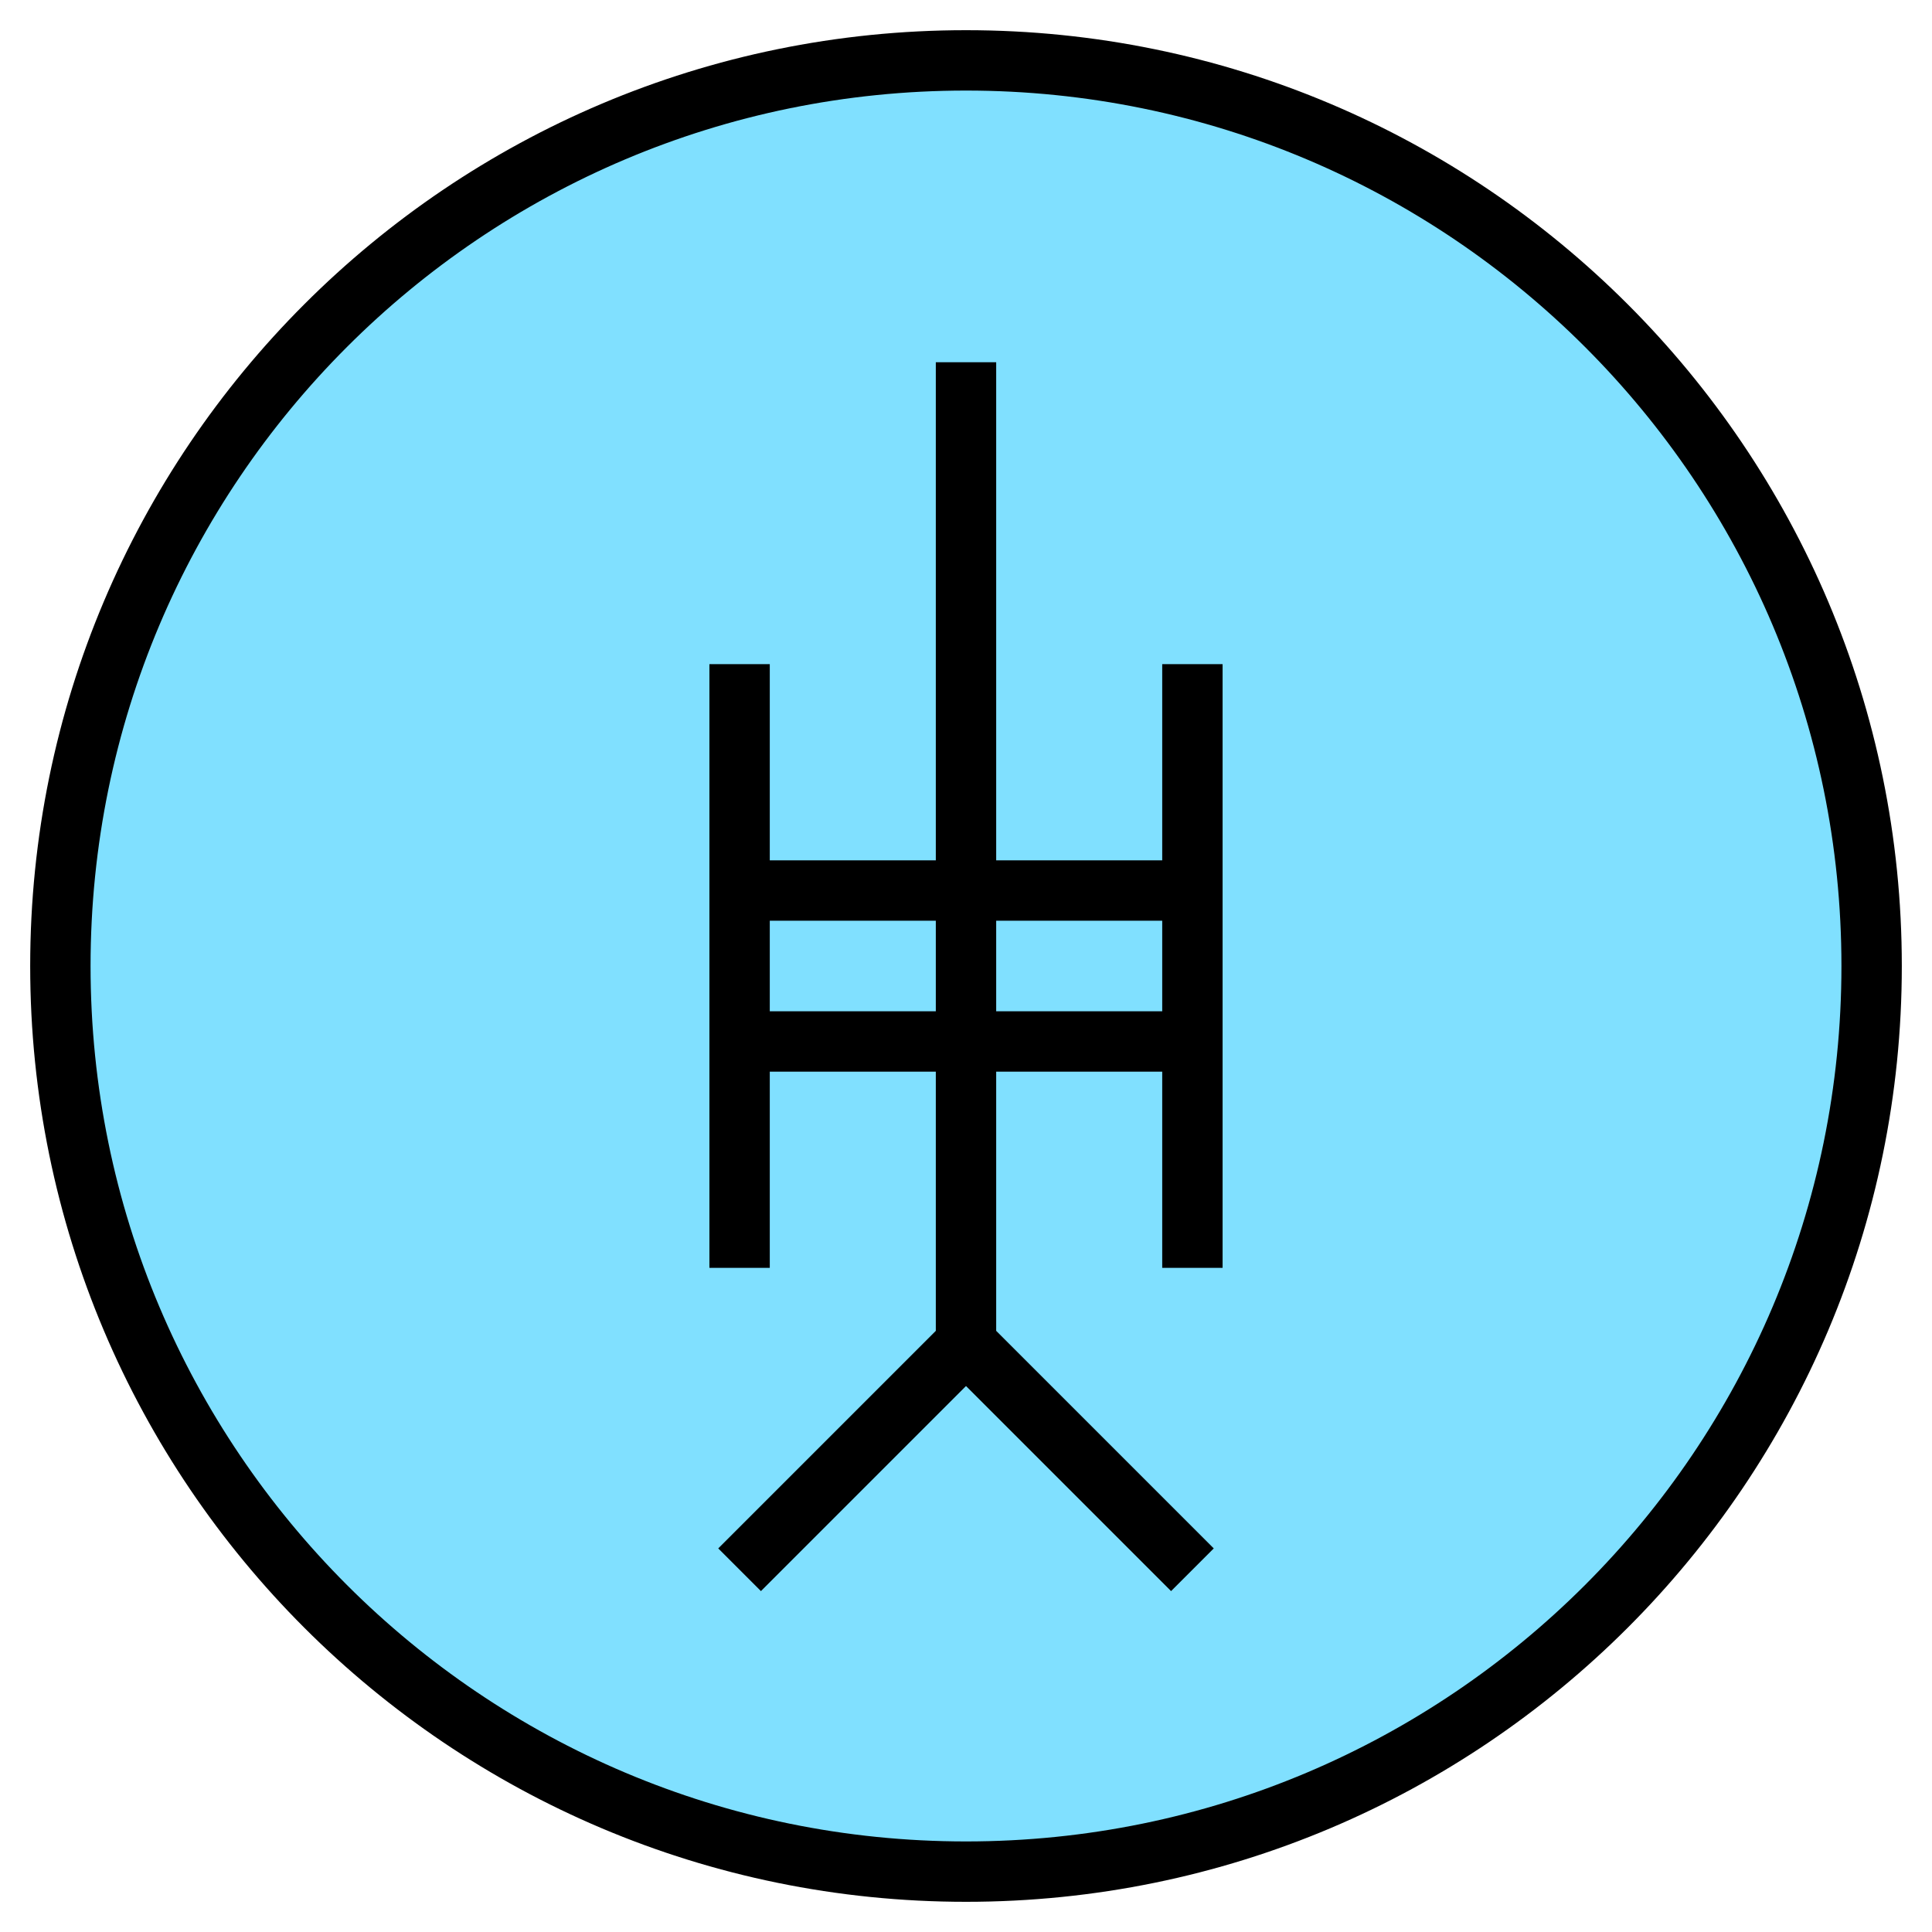
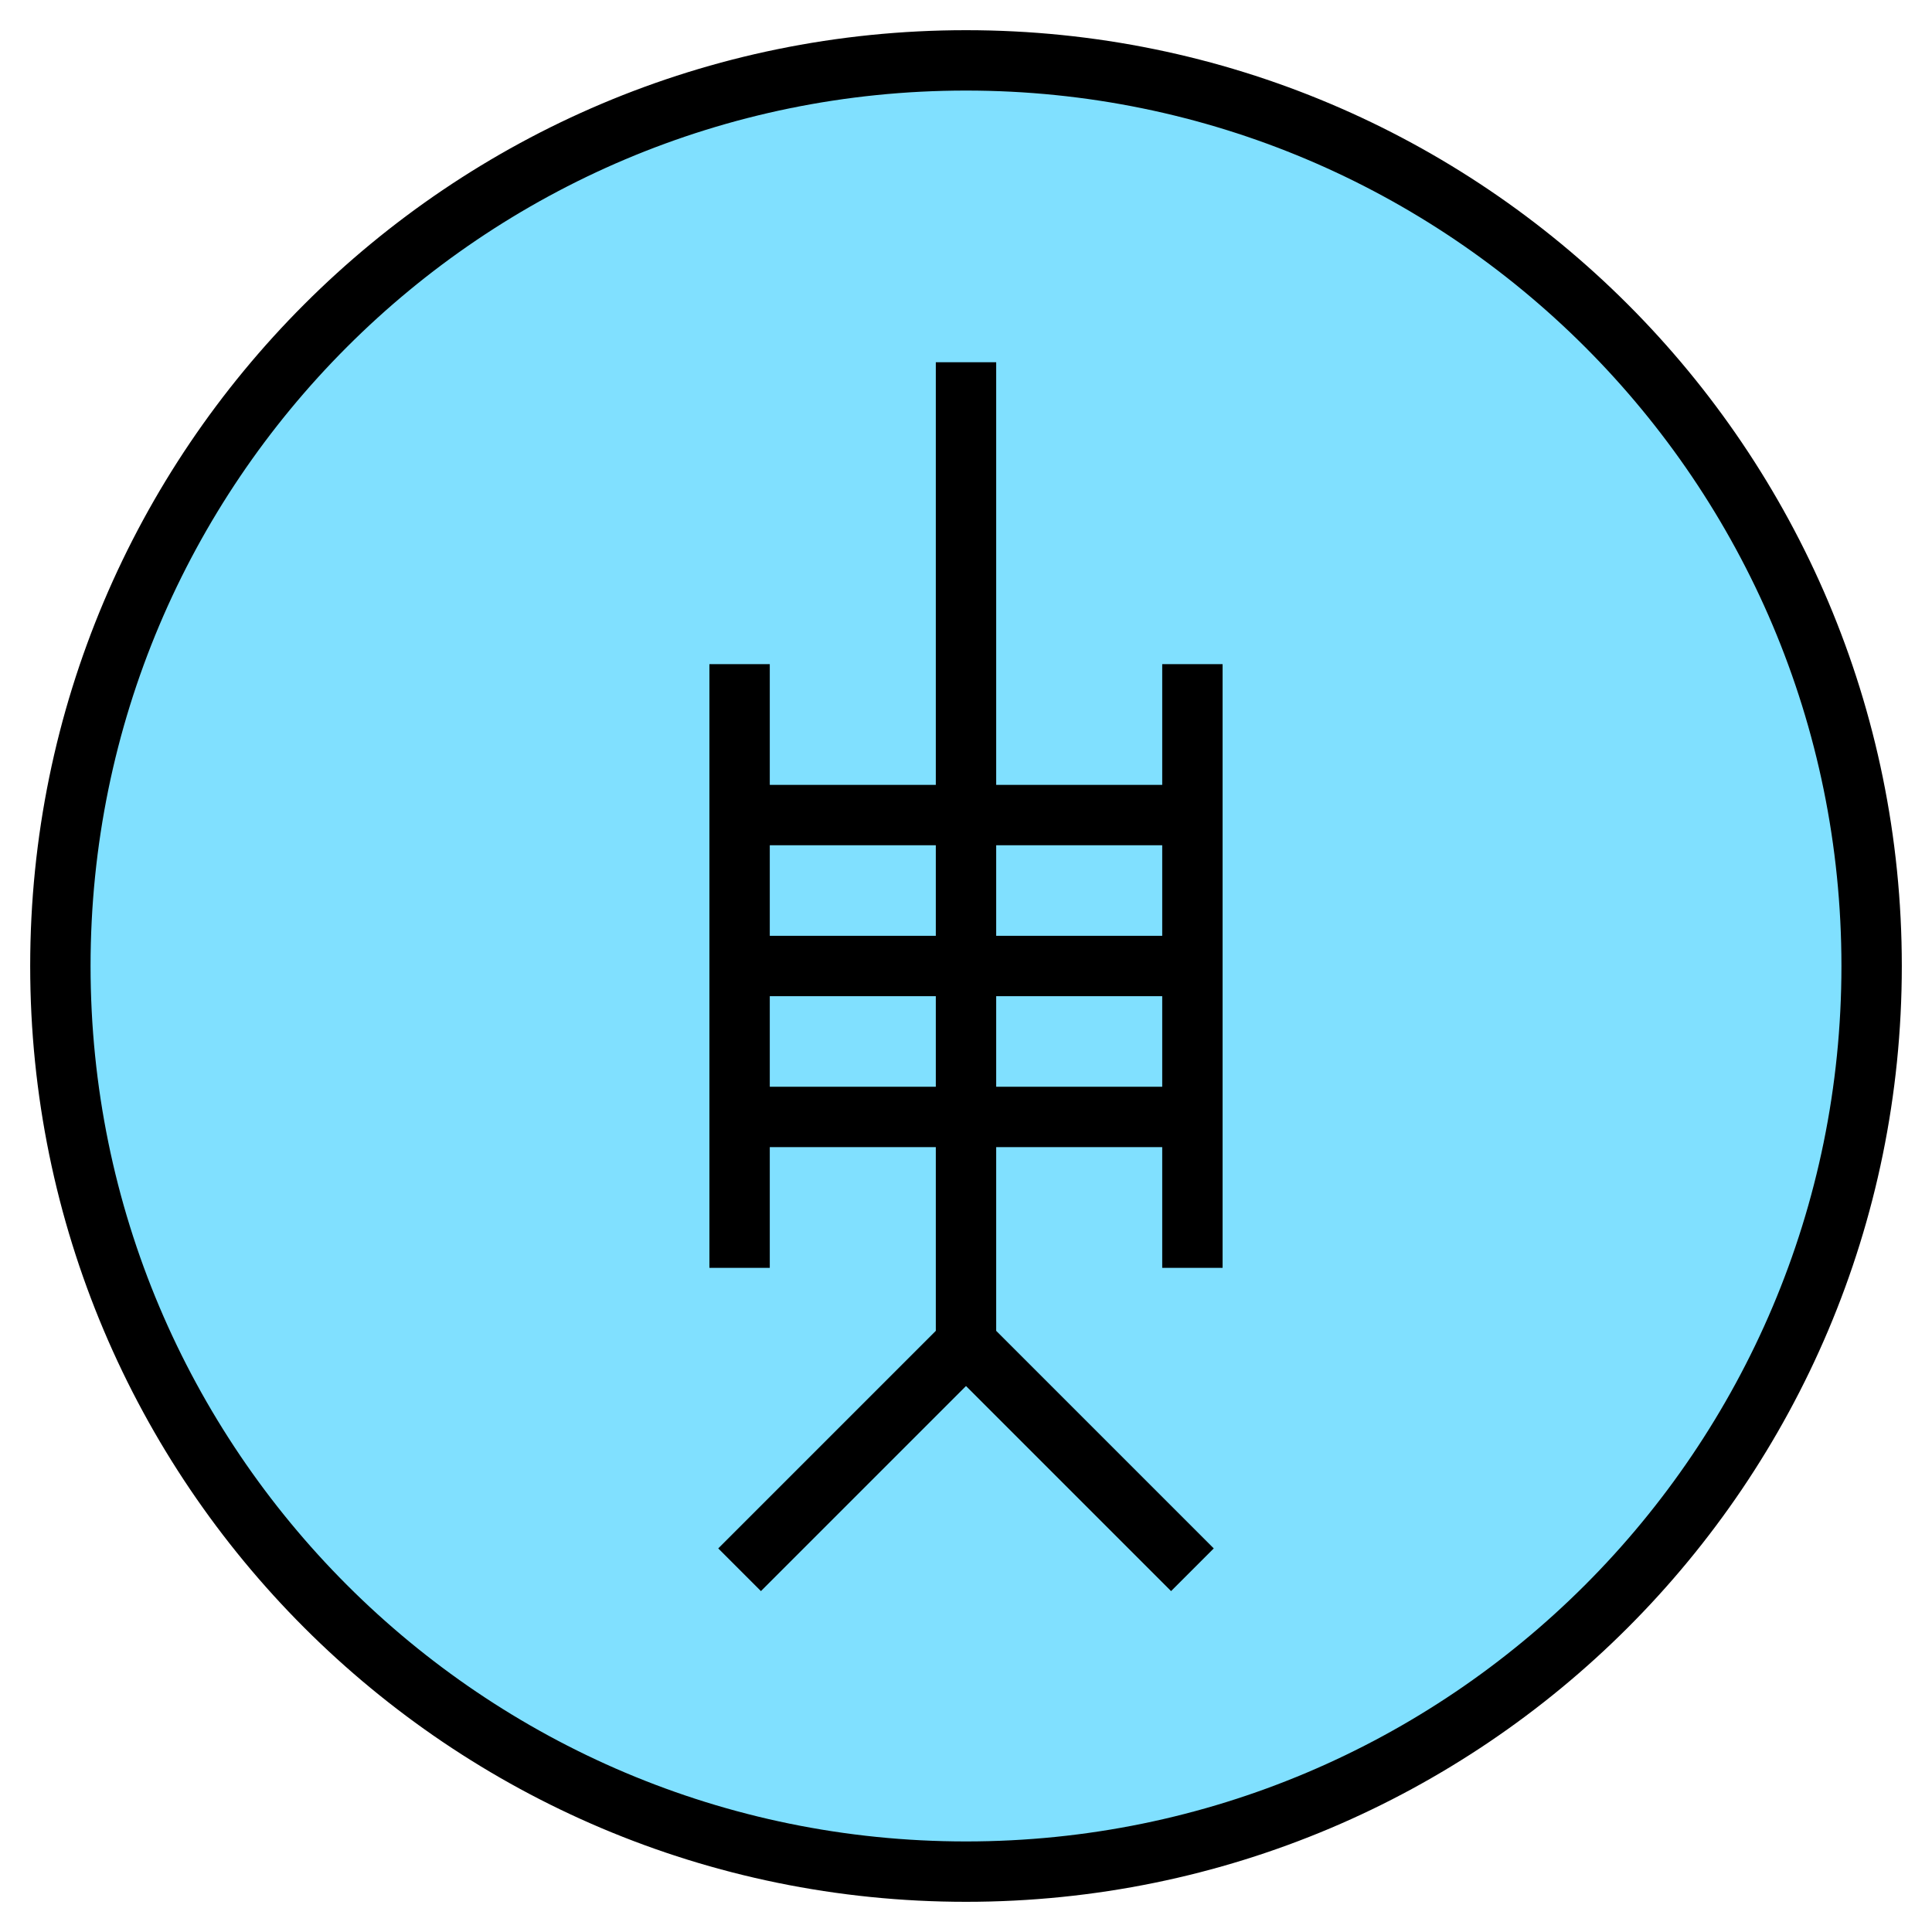
<svg xmlns="http://www.w3.org/2000/svg" version="1.2" baseProfile="tiny" width="327.68" height="327.68" viewBox="36 36 128 128">
  <circle cx="100" cy="100" r="60" stroke-width="4" stroke="black" fill="rgb(128,224,255)" fill-opacity="1" />
  <path d="m 85,140 15,-15 15,15 m -15,-80 0,65 m -15,-45 0,40 m 30,-40 0,40" stroke-width="4" stroke="black" fill="none" />
-   <path d="m 85,105 30,0 m -30,-10 30,0" stroke-width="4" stroke="black" fill="none" />
+   <path d="m 85,110 30,0 m -30,-20 30,0 m -30,10 30,0" stroke-width="4" stroke="black" fill="none" />
</svg>
